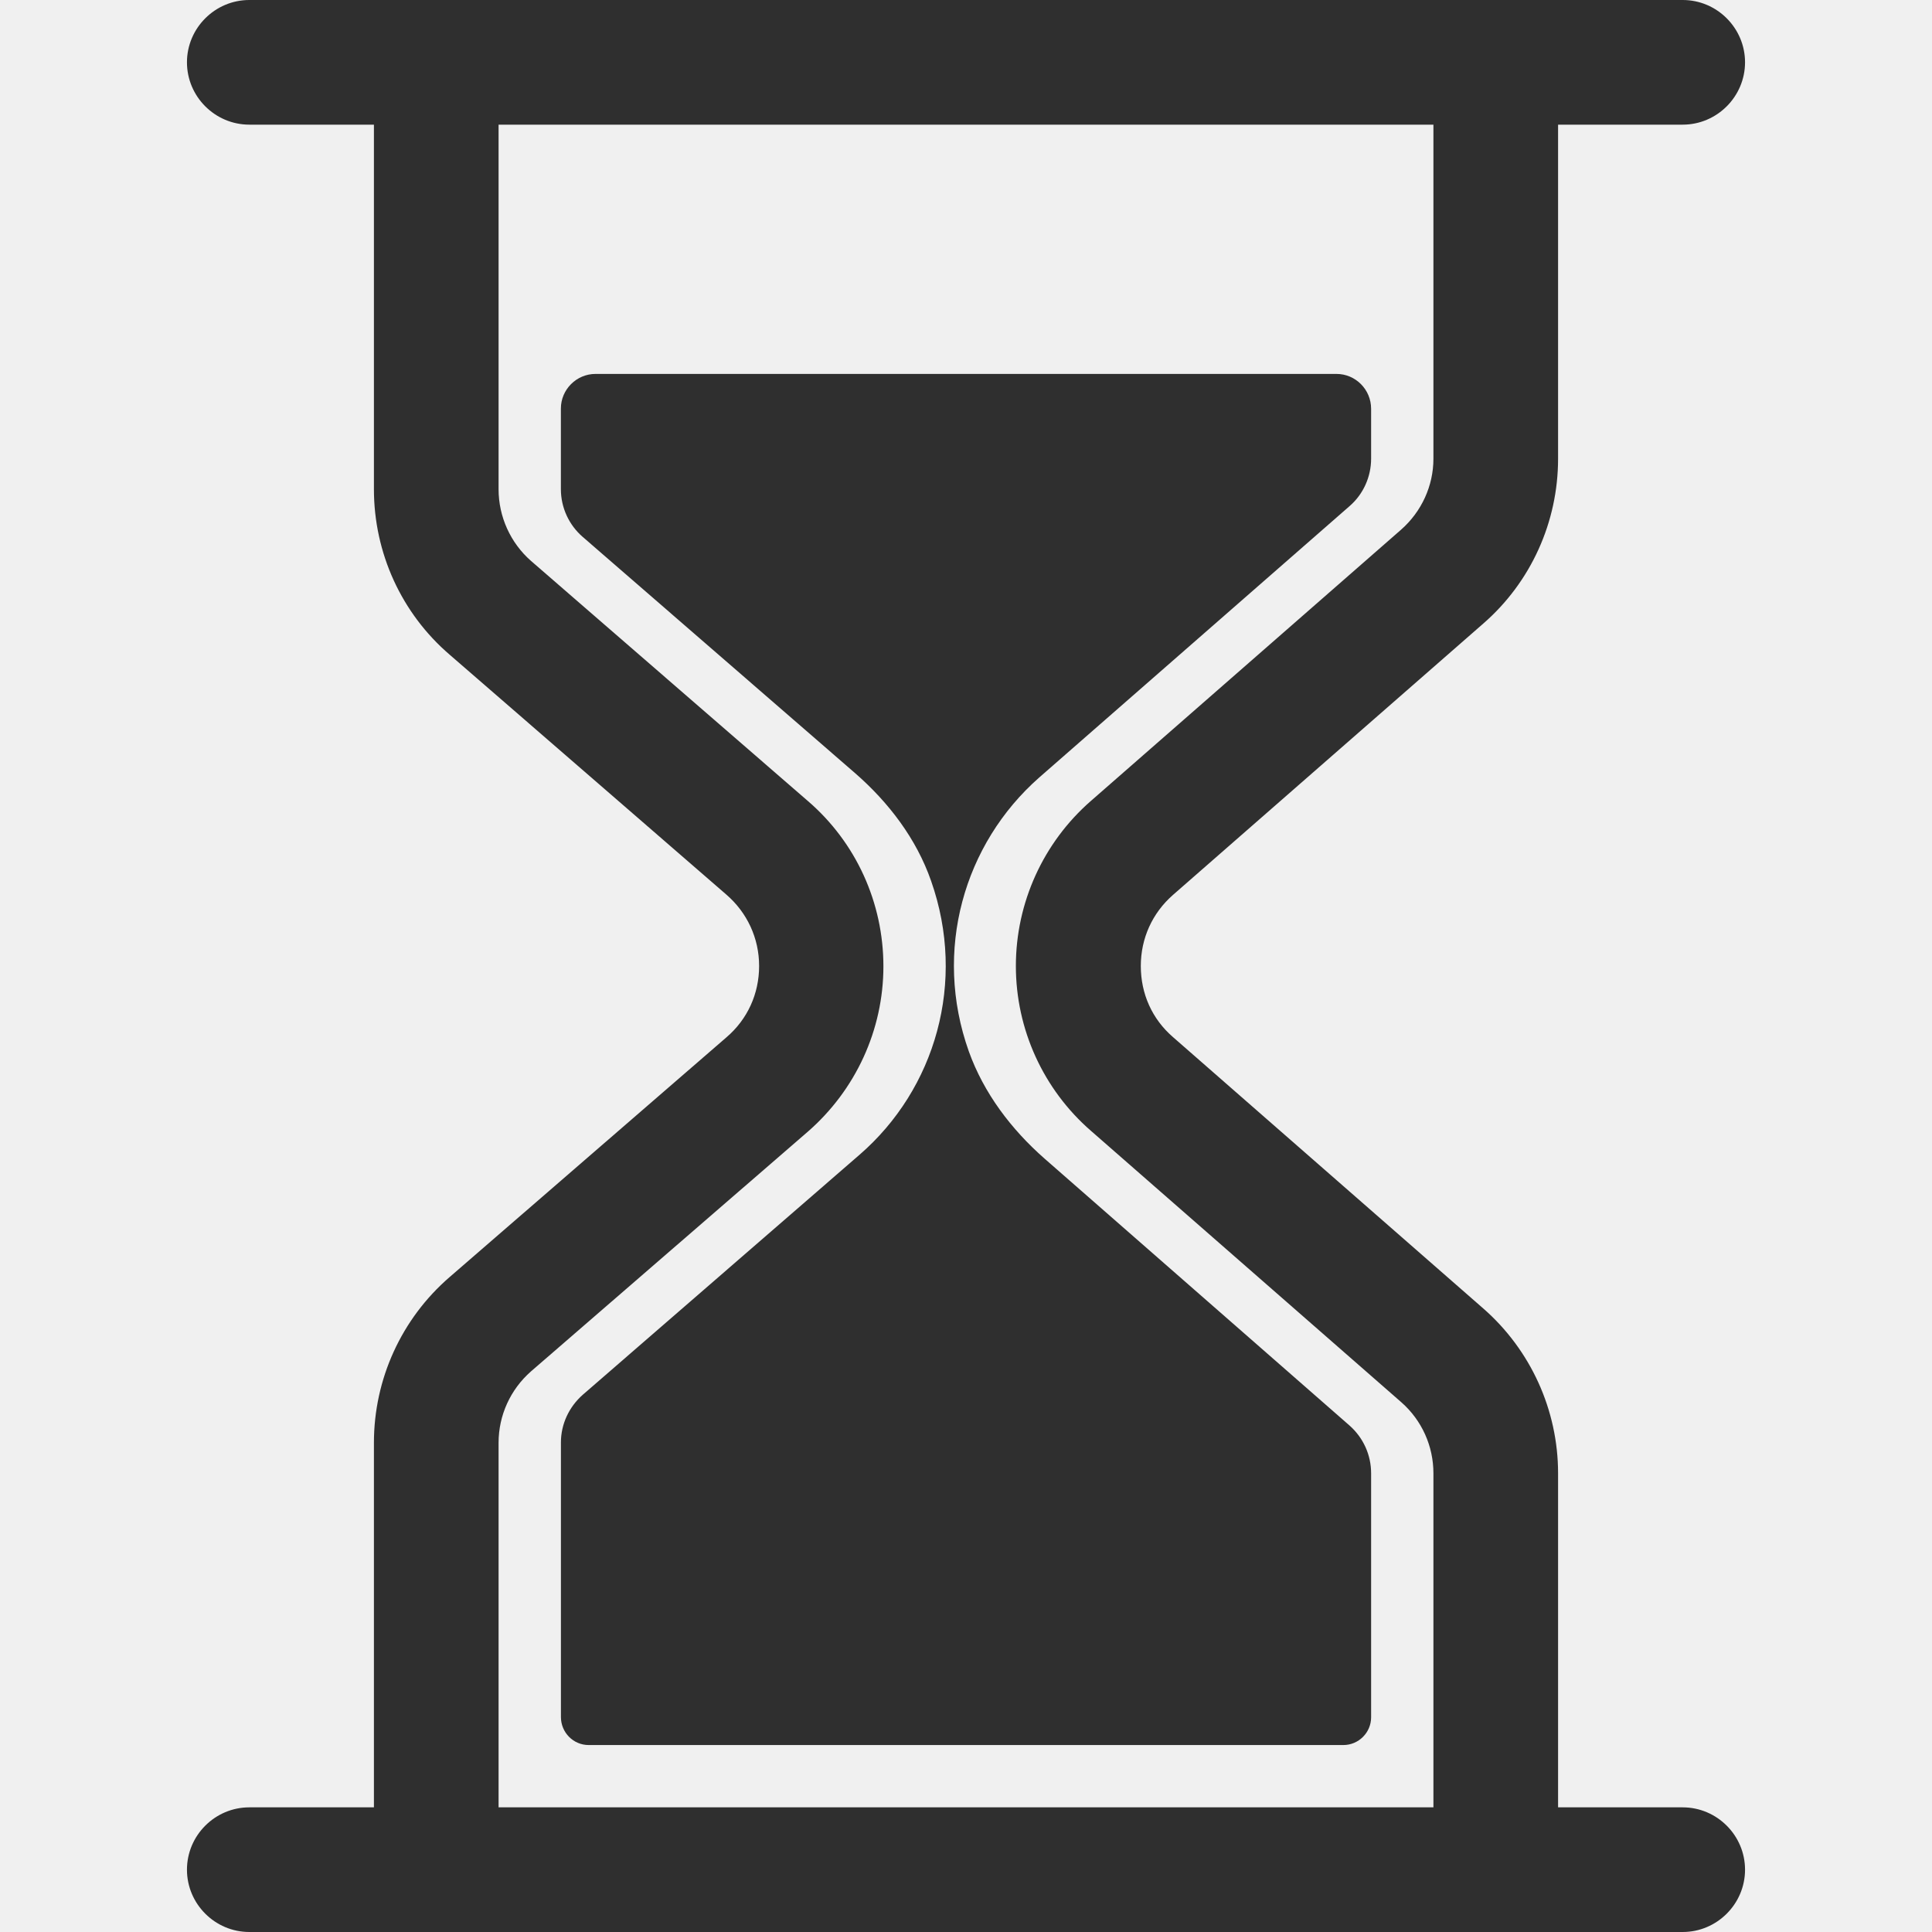
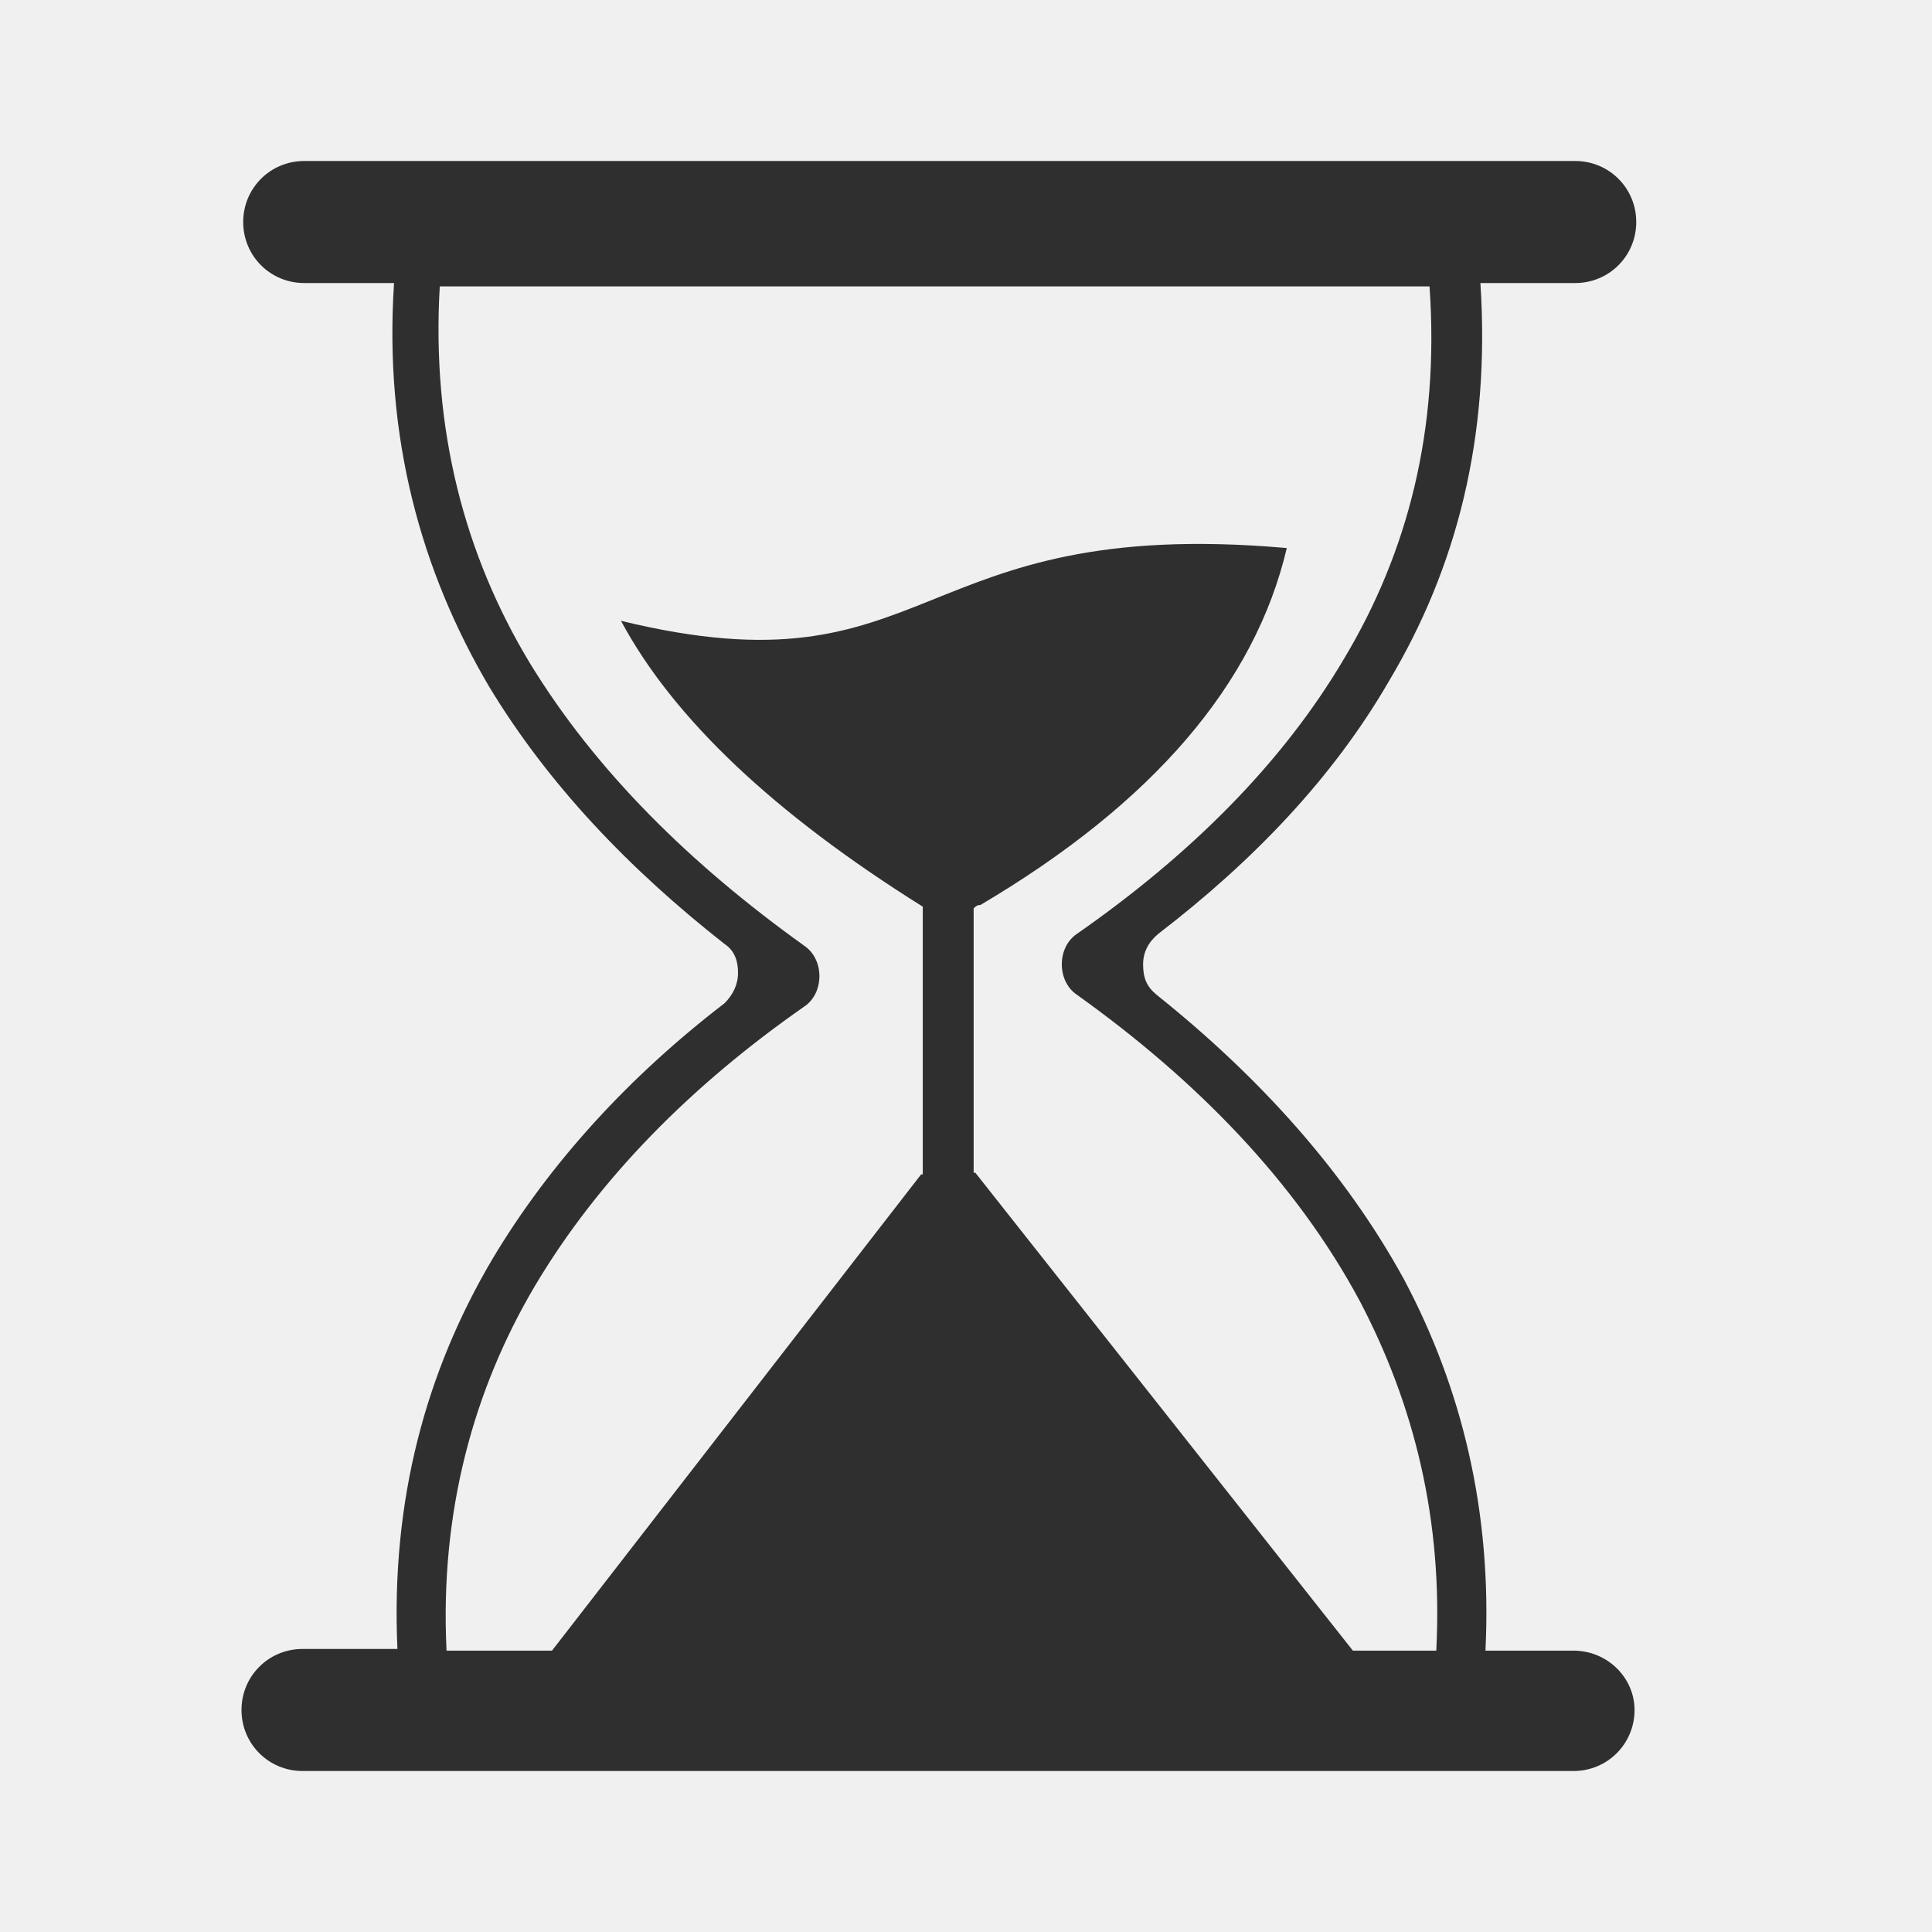
- <svg xmlns="http://www.w3.org/2000/svg" width="48" height="48" viewBox="0 0 48 48" fill="none">
-   <g clip-path="url(#clip0_5286_2785)">
-     <path d="M36.852 15.492C38.036 14.462 38.71 12.968 38.71 11.396V3.097H41.806C42.658 3.097 43.355 2.4 43.355 1.548C43.355 0.697 42.658 0 41.807 0H38.71H9.29H6.194C5.342 0 4.645 0.697 4.645 1.548C4.645 2.4 5.342 3.097 6.194 3.097H9.29V12.155C9.29 13.734 9.972 15.236 11.172 16.266L18.047 22.227C18.565 22.676 18.86 23.311 18.86 24C18.86 24.689 18.573 25.324 18.047 25.773L11.172 31.727C9.972 32.764 9.29 34.266 9.29 35.845V44.903H6.194C5.342 44.903 4.645 45.6 4.645 46.452C4.645 47.303 5.342 48 6.194 48H9.29H38.71H41.806C42.658 48 43.355 47.303 43.355 46.452C43.355 45.6 42.658 44.903 41.806 44.903H38.71V36.604C38.71 35.032 38.028 33.538 36.852 32.509L29.141 25.765C28.622 25.316 28.343 24.689 28.343 24C28.343 23.311 28.63 22.684 29.141 22.235L36.852 15.492ZM27.105 28.096L34.816 34.839C35.327 35.288 35.613 35.93 35.613 36.604V44.903H12.387V35.845C12.387 35.164 12.681 34.521 13.192 34.072L20.067 28.119C21.259 27.081 21.948 25.587 21.948 24.008C21.948 22.428 21.267 20.927 20.067 19.897L13.192 13.935C12.681 13.486 12.387 12.836 12.387 12.155V3.097H35.613V11.396C35.613 12.07 35.319 12.712 34.808 13.161L27.097 19.904C25.92 20.934 25.239 22.428 25.239 24C25.239 25.572 25.92 27.066 27.105 28.096Z" fill="#2F2F2F" />
-     <path d="M34.065 11.396V10.157C34.065 9.677 33.678 9.29 33.205 9.29H14.795C14.323 9.29 13.935 9.677 13.935 10.15V12.155C13.935 12.612 14.137 13.045 14.477 13.339L21.244 19.208C22.08 19.936 22.769 20.841 23.133 21.887C24.016 24.395 23.241 27.058 21.352 28.692L14.478 34.653C14.137 34.955 13.936 35.381 13.936 35.837V42.658C13.936 43.045 14.245 43.355 14.625 43.355H33.376C33.755 43.355 34.065 43.045 34.065 42.666V36.604C34.065 36.147 33.871 35.721 33.531 35.419L25.951 28.785C25.123 28.057 24.442 27.159 24.07 26.121C23.18 23.621 23.946 20.965 25.82 19.316L33.531 12.573C33.871 12.279 34.065 11.845 34.065 11.396Z" fill="#2F2F2F" />
-   </g>
-   <defs>
-     <clipPath id="clip0_5286_2785">
-       <rect width="48" height="48" fill="white" />
-     </clipPath>
-   </defs>
+ <svg xmlns="http://www.w3.org/2000/svg" width="24" height="24" viewBox="0 0 24 24" fill="none">
+   <path fill-rule="evenodd" clip-rule="evenodd" d="M19.547 20.505H18.453C18.537 18.779 18.158 17.242 17.442 15.895C16.705 14.547 15.632 13.368 14.368 12.358C14.242 12.253 14.2 12.147 14.2 11.979C14.2 11.832 14.263 11.705 14.389 11.6C15.568 10.695 16.558 9.663 17.253 8.463C18.095 7.053 18.516 5.432 18.39 3.516H19.568C19.989 3.516 20.326 3.179 20.326 2.758C20.326 2.337 19.989 2 19.568 2H3.779C3.358 2 3.021 2.337 3.021 2.758C3.021 3.179 3.358 3.516 3.779 3.516H4.895C4.768 5.432 5.232 7.095 6.074 8.526C6.811 9.747 7.821 10.8 9 11.726C9.126 11.81 9.168 11.937 9.168 12.084C9.168 12.232 9.105 12.358 9 12.463C7.821 13.368 6.832 14.442 6.116 15.642C5.295 17.032 4.853 18.632 4.937 20.484H3.758C3.337 20.484 3 20.821 3 21.242C3 21.663 3.337 22 3.758 22H19.547C19.968 22 20.305 21.663 20.305 21.242C20.305 20.842 19.968 20.505 19.547 20.505ZM17.842 20.505H16.806L12.116 14.568H12.095V11.284C12.116 11.263 12.137 11.242 12.179 11.242C14.32 9.977 15.587 8.499 15.985 6.808C11.274 6.394 11.632 8.667 7.714 7.712C8.364 8.924 9.613 10.105 11.463 11.263V14.589H11.442L6.857 20.505H5.547C5.463 18.779 5.884 17.263 6.642 15.979C7.442 14.632 8.6 13.474 9.989 12.505C10.116 12.421 10.179 12.274 10.179 12.126C10.179 11.979 10.116 11.832 9.989 11.747C8.579 10.737 7.4 9.579 6.579 8.232C5.779 6.905 5.358 5.347 5.463 3.558H17.758C17.884 5.347 17.484 6.863 16.705 8.168C15.926 9.495 14.768 10.632 13.379 11.6C13.253 11.684 13.19 11.832 13.19 11.979C13.19 12.126 13.253 12.274 13.379 12.358C14.853 13.411 16.095 14.674 16.895 16.168C17.568 17.453 17.926 18.884 17.842 20.505Z" fill="#2F2F2F" />
</svg>
